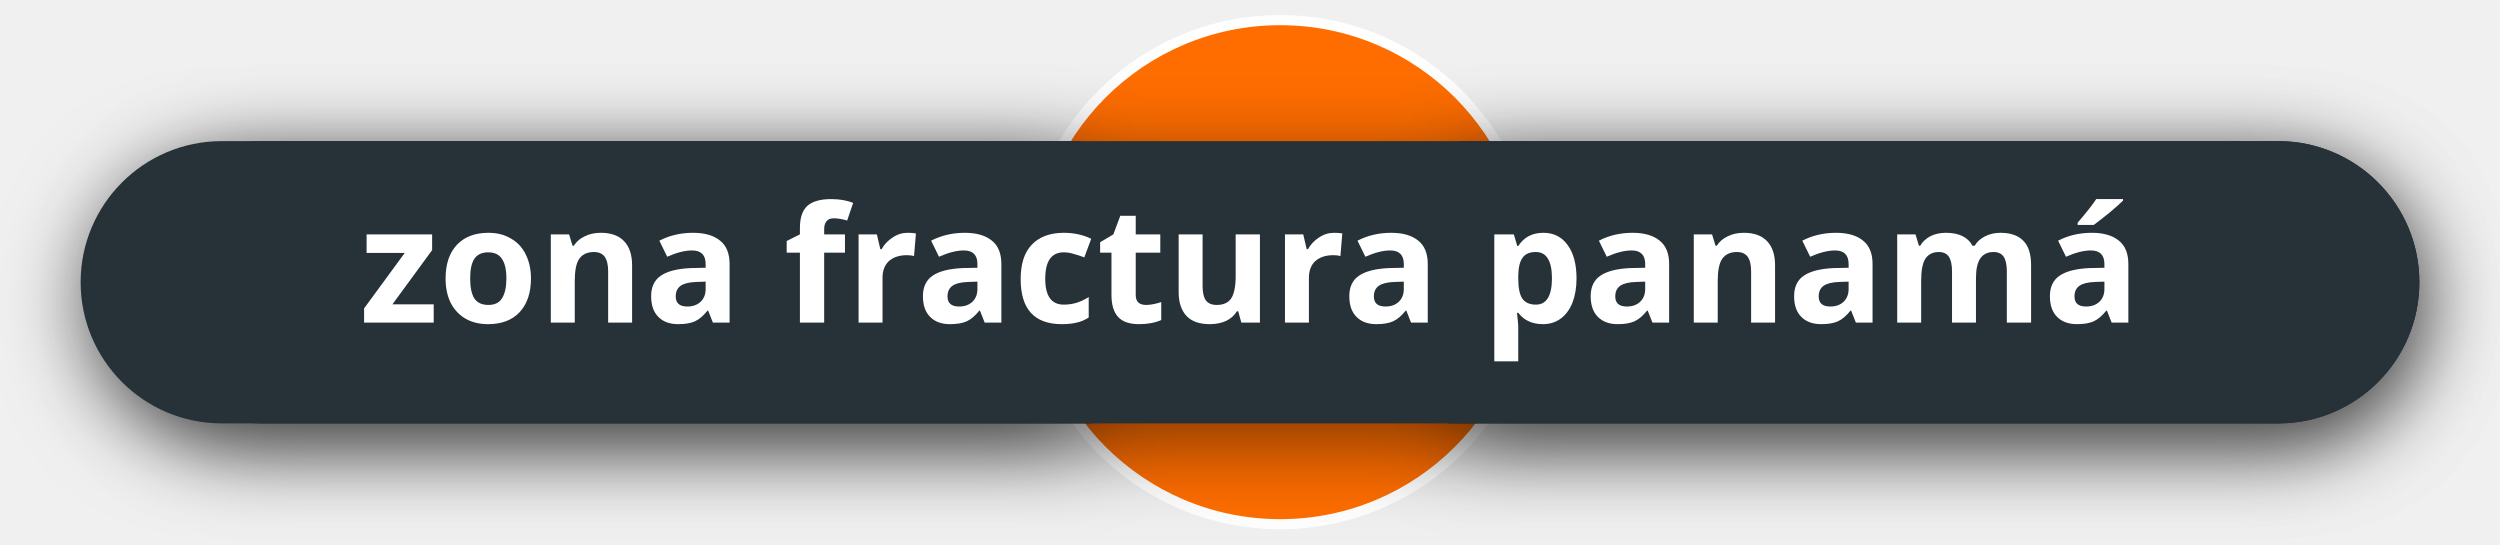
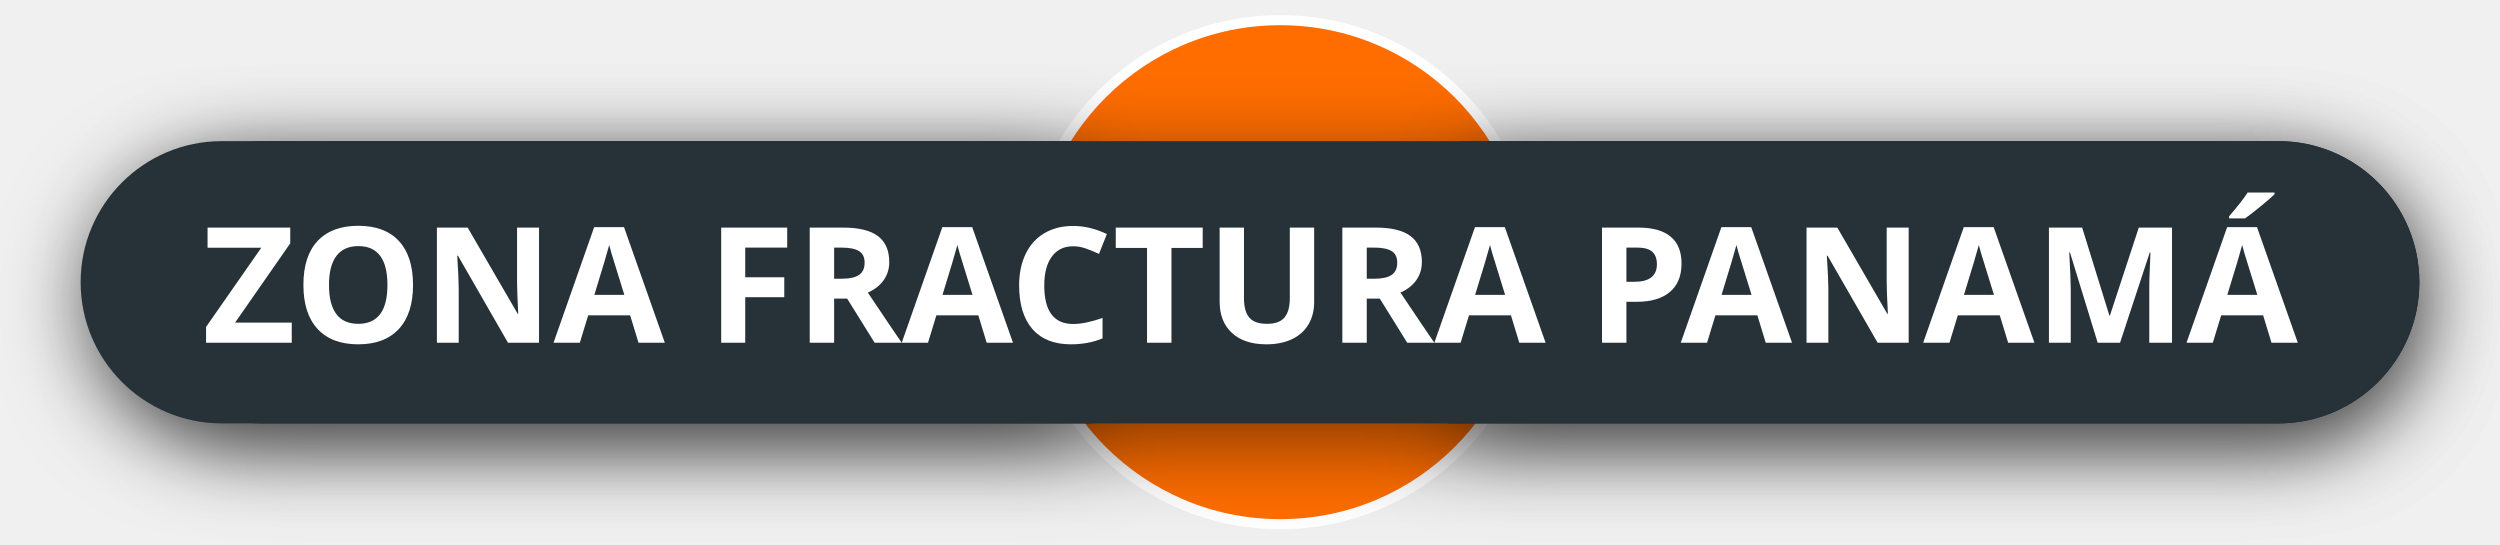
<svg xmlns="http://www.w3.org/2000/svg" xmlns:xlink="http://www.w3.org/1999/xlink" width="124px" height="27px" viewBox="0 0 124 27" version="1.1">
  <defs>
    <path d="M49.602,6 C48.586,7.894 48,10.119 48,12.5 C48,15.314 48.818,17.911 50.199,20 L9,20 C5.134,20 2,16.866 2,13 C2,9.134 5.134,6 9,6 L49.602,6 Z M68.398,6 L109,6 C112.866,6 116,9.134 116,13 C116,16.866 112.866,20 109,20 L67.801,20 C69.182,17.911 70,15.314 70,12.5 C70,10.119 69.414,7.894 68.398,6 Z" id="path-1" />
    <filter x="-5.7%" y="-39.3%" width="111.4%" height="192.9%" filterUnits="objectBoundingBox" id="filter-2">
      <feOffset dx="0" dy="1" in="SourceAlpha" result="shadowOffsetOuter1" />
      <feGaussianBlur stdDeviation="2" in="shadowOffsetOuter1" result="shadowBlurOuter1" />
      <feColorMatrix values="0 0 0 0 0   0 0 0 0 0   0 0 0 0 0  0 0 0 0.5 0" type="matrix" in="shadowBlurOuter1" />
    </filter>
    <rect id="path-3" x="0" y="6" width="116" height="14" rx="7" />
    <filter x="-5.6%" y="-39.3%" width="111.2%" height="192.9%" filterUnits="objectBoundingBox" id="filter-4">
      <feOffset dx="0" dy="1" in="SourceAlpha" result="shadowOffsetOuter1" />
      <feGaussianBlur stdDeviation="2" in="shadowOffsetOuter1" result="shadowBlurOuter1" />
      <feColorMatrix values="0 0 0 0 0   0 0 0 0 0   0 0 0 0 0  0 0 0 0.5 0" type="matrix" in="shadowBlurOuter1" />
    </filter>
  </defs>
  <g id="Volcanes-fallas" stroke="none" stroke-width="1" fill="none" fill-rule="evenodd">
    <g id="zona_fractura" transform="translate(4, 1)">
      <g id="ic_volcano_label-copy-18">
        <g id="Group-Copy-3">
          <g id="Group-26-Copy-4" transform="translate(47, 0)" fill="#FF6D00" stroke="#FFFFFF" stroke-width="0.5">
            <circle id="Oval-2-Copy-5" cx="12.5" cy="12.5" r="12.5" />
          </g>
          <g id="Combined-Shape">
            <use fill="black" fill-opacity="1" filter="url(#filter-2)" xlink:href="#path-1" />
            <use fill="#263238" fill-rule="evenodd" xlink:href="#path-1" />
          </g>
          <g id="Rectangle-2-Copy-4">
            <use fill="black" fill-opacity="1" filter="url(#filter-4)" xlink:href="#path-3" />
            <use fill="#263238" fill-rule="evenodd" xlink:href="#path-3" />
          </g>
        </g>
-         <text id="zona-fractura-panamá" font-family="OpenSans-Bold, Open Sans" font-size="8" font-weight="bold" fill="#FFFFFF">
-           <tspan x="13.838" y="15">zona fractura panamá</tspan>
-         </text>
+         <path d="M10.471,16 L6.221,16 L6.221,15.215 L8.959,11.289 L6.295,11.289 L6.295,10.289 L10.396,10.289 L10.396,11.07 L7.662,15 L10.471,15 L10.471,16 Z M16.486,13.137 C16.486,14.082 16.252,14.809 15.783,15.316 C15.314,15.824 14.643,16.078 13.768,16.078 C12.893,16.078 12.221,15.824 11.752,15.316 C11.283,14.809 11.049,14.079 11.049,13.129 C11.049,12.178 11.284,11.452 11.754,10.951 C12.224,10.45 12.898,10.199 13.775,10.199 C14.653,10.199 15.324,10.452 15.789,10.957 C16.254,11.462 16.486,12.189 16.486,13.137 Z M12.318,13.137 C12.318,13.775 12.439,14.255 12.682,14.578 C12.924,14.901 13.286,15.062 13.768,15.062 C14.734,15.062 15.217,14.421 15.217,13.137 C15.217,11.85 14.736,11.207 13.775,11.207 C13.294,11.207 12.93,11.369 12.686,11.693 C12.441,12.018 12.318,12.499 12.318,13.137 Z M22.736,16 L21.197,16 L18.713,11.68 L18.678,11.68 C18.727,12.443 18.752,12.987 18.752,13.312 L18.752,16 L17.67,16 L17.67,10.289 L19.197,10.289 L21.678,14.566 L21.705,14.566 C21.666,13.824 21.646,13.299 21.646,12.992 L21.646,10.289 L22.736,10.289 L22.736,16 Z M27.67,16 L27.256,14.641 L25.174,14.641 L24.76,16 L23.455,16 L25.471,10.266 L26.951,10.266 L28.975,16 L27.67,16 Z M26.967,13.625 C26.584,12.393 26.368,11.697 26.32,11.535 C26.272,11.374 26.238,11.246 26.217,11.152 C26.131,11.486 25.885,12.31 25.479,13.625 L26.967,13.625 Z M32.963,16 L31.771,16 L31.771,10.289 L35.045,10.289 L35.045,11.281 L32.963,11.281 L32.963,12.754 L34.9,12.754 L34.9,13.742 L32.963,13.742 L32.963,16 Z M37.373,12.824 L37.764,12.824 C38.146,12.824 38.429,12.76 38.611,12.633 C38.794,12.505 38.885,12.305 38.885,12.031 C38.885,11.76 38.792,11.568 38.605,11.453 C38.419,11.339 38.131,11.281 37.74,11.281 L37.373,11.281 L37.373,12.824 Z M37.373,13.809 L37.373,16 L36.162,16 L36.162,10.289 L37.826,10.289 C38.602,10.289 39.176,10.43 39.549,10.713 C39.921,10.995 40.107,11.424 40.107,12 C40.107,12.336 40.015,12.635 39.83,12.896 C39.645,13.158 39.383,13.363 39.045,13.512 C39.904,14.796 40.464,15.625 40.725,16 L39.381,16 L38.018,13.809 L37.373,13.809 Z M44.939,16 L44.525,14.641 L42.443,14.641 L42.029,16 L40.725,16 L42.74,10.266 L44.221,10.266 L46.244,16 L44.939,16 Z M44.236,13.625 C43.854,12.393 43.638,11.697 43.59,11.535 C43.542,11.374 43.507,11.246 43.486,11.152 C43.4,11.486 43.154,12.31 42.748,13.625 L44.236,13.625 Z M49.229,11.215 C48.773,11.215 48.42,11.386 48.17,11.729 C47.92,12.071 47.795,12.548 47.795,13.16 C47.795,14.434 48.273,15.07 49.229,15.07 C49.63,15.07 50.115,14.97 50.686,14.77 L50.686,15.785 C50.217,15.98 49.693,16.078 49.115,16.078 C48.285,16.078 47.649,15.826 47.209,15.322 C46.769,14.818 46.549,14.095 46.549,13.152 C46.549,12.559 46.657,12.038 46.873,11.592 C47.089,11.145 47.4,10.803 47.805,10.564 C48.21,10.326 48.684,10.207 49.229,10.207 C49.783,10.207 50.34,10.341 50.9,10.609 L50.51,11.594 C50.296,11.492 50.081,11.404 49.865,11.328 C49.649,11.253 49.437,11.215 49.229,11.215 Z M54.104,16 L52.893,16 L52.893,11.297 L51.342,11.297 L51.342,10.289 L55.654,10.289 L55.654,11.297 L54.104,11.297 L54.104,16 Z M61.182,10.289 L61.182,13.984 C61.182,14.406 61.087,14.776 60.898,15.094 C60.71,15.411 60.437,15.655 60.08,15.824 C59.723,15.993 59.301,16.078 58.814,16.078 C58.08,16.078 57.51,15.89 57.104,15.514 C56.697,15.137 56.494,14.622 56.494,13.969 L56.494,10.289 L57.701,10.289 L57.701,13.785 C57.701,14.225 57.79,14.548 57.967,14.754 C58.144,14.96 58.437,15.062 58.846,15.062 C59.242,15.062 59.529,14.959 59.707,14.752 C59.885,14.545 59.975,14.22 59.975,13.777 L59.975,10.289 L61.182,10.289 Z M63.791,12.824 L64.182,12.824 C64.564,12.824 64.847,12.76 65.029,12.633 C65.212,12.505 65.303,12.305 65.303,12.031 C65.303,11.76 65.21,11.568 65.023,11.453 C64.837,11.339 64.549,11.281 64.158,11.281 L63.791,11.281 L63.791,12.824 Z M63.791,13.809 L63.791,16 L62.58,16 L62.58,10.289 L64.244,10.289 C65.02,10.289 65.594,10.43 65.967,10.713 C66.339,10.995 66.525,11.424 66.525,12 C66.525,12.336 66.433,12.635 66.248,12.896 C66.063,13.158 65.801,13.363 65.463,13.512 C66.322,14.796 66.882,15.625 67.143,16 L65.799,16 L64.436,13.809 L63.791,13.809 Z M71.357,16 L70.943,14.641 L68.861,14.641 L68.447,16 L67.143,16 L69.158,10.266 L70.639,10.266 L72.662,16 L71.357,16 Z M70.654,13.625 C70.271,12.393 70.056,11.697 70.008,11.535 C69.96,11.374 69.925,11.246 69.904,11.152 C69.818,11.486 69.572,12.31 69.166,13.625 L70.654,13.625 Z M76.67,12.977 L77.068,12.977 C77.441,12.977 77.719,12.903 77.904,12.756 C78.089,12.609 78.182,12.395 78.182,12.113 C78.182,11.829 78.104,11.62 77.949,11.484 C77.794,11.349 77.551,11.281 77.221,11.281 L76.67,11.281 L76.67,12.977 Z M79.404,12.07 C79.404,12.685 79.212,13.155 78.828,13.48 C78.444,13.806 77.898,13.969 77.189,13.969 L76.67,13.969 L76.67,16 L75.459,16 L75.459,10.289 L77.283,10.289 C77.976,10.289 78.503,10.438 78.863,10.736 C79.224,11.035 79.404,11.479 79.404,12.07 Z M83.58,16 L83.166,14.641 L81.084,14.641 L80.67,16 L79.365,16 L81.381,10.266 L82.861,10.266 L84.885,16 L83.58,16 Z M82.877,13.625 C82.494,12.393 82.279,11.697 82.23,11.535 C82.182,11.374 82.148,11.246 82.127,11.152 C82.041,11.486 81.795,12.31 81.389,13.625 L82.877,13.625 Z M90.67,16 L89.131,16 L86.646,11.68 L86.611,11.68 C86.661,12.443 86.686,12.987 86.686,13.312 L86.686,16 L85.604,16 L85.604,10.289 L87.131,10.289 L89.611,14.566 L89.639,14.566 C89.6,13.824 89.58,13.299 89.58,12.992 L89.58,10.289 L90.67,10.289 L90.67,16 Z M95.604,16 L95.189,14.641 L93.107,14.641 L92.693,16 L91.389,16 L93.404,10.266 L94.885,10.266 L96.908,16 L95.604,16 Z M94.9,13.625 C94.518,12.393 94.302,11.697 94.254,11.535 C94.206,11.374 94.171,11.246 94.15,11.152 C94.064,11.486 93.818,12.31 93.412,13.625 L94.9,13.625 Z M100.045,16 L98.67,11.52 L98.635,11.52 C98.684,12.431 98.709,13.039 98.709,13.344 L98.709,16 L97.627,16 L97.627,10.289 L99.275,10.289 L100.627,14.656 L100.65,14.656 L102.084,10.289 L103.732,10.289 L103.732,16 L102.604,16 L102.604,13.297 C102.604,13.169 102.605,13.022 102.609,12.855 C102.613,12.689 102.631,12.246 102.662,11.527 L102.627,11.527 L101.154,16 L100.045,16 Z M108.666,16 L108.252,14.641 L106.17,14.641 L105.756,16 L104.451,16 L106.467,10.266 L107.947,10.266 L109.971,16 L108.666,16 Z M107.963,13.625 C107.58,12.393 107.365,11.697 107.316,11.535 C107.268,11.374 107.234,11.246 107.213,11.152 C107.127,11.486 106.881,12.31 106.475,13.625 L107.963,13.625 Z M106.564,9.832 L106.564,9.727 C107.012,9.206 107.318,8.814 107.482,8.551 L108.818,8.551 L108.818,8.633 C108.683,8.768 108.452,8.969 108.125,9.236 C107.798,9.503 107.542,9.702 107.357,9.832 L106.564,9.832 Z" id="zona-fractura-panamá" fill="#FFFFFF" />
      </g>
    </g>
  </g>
</svg>
